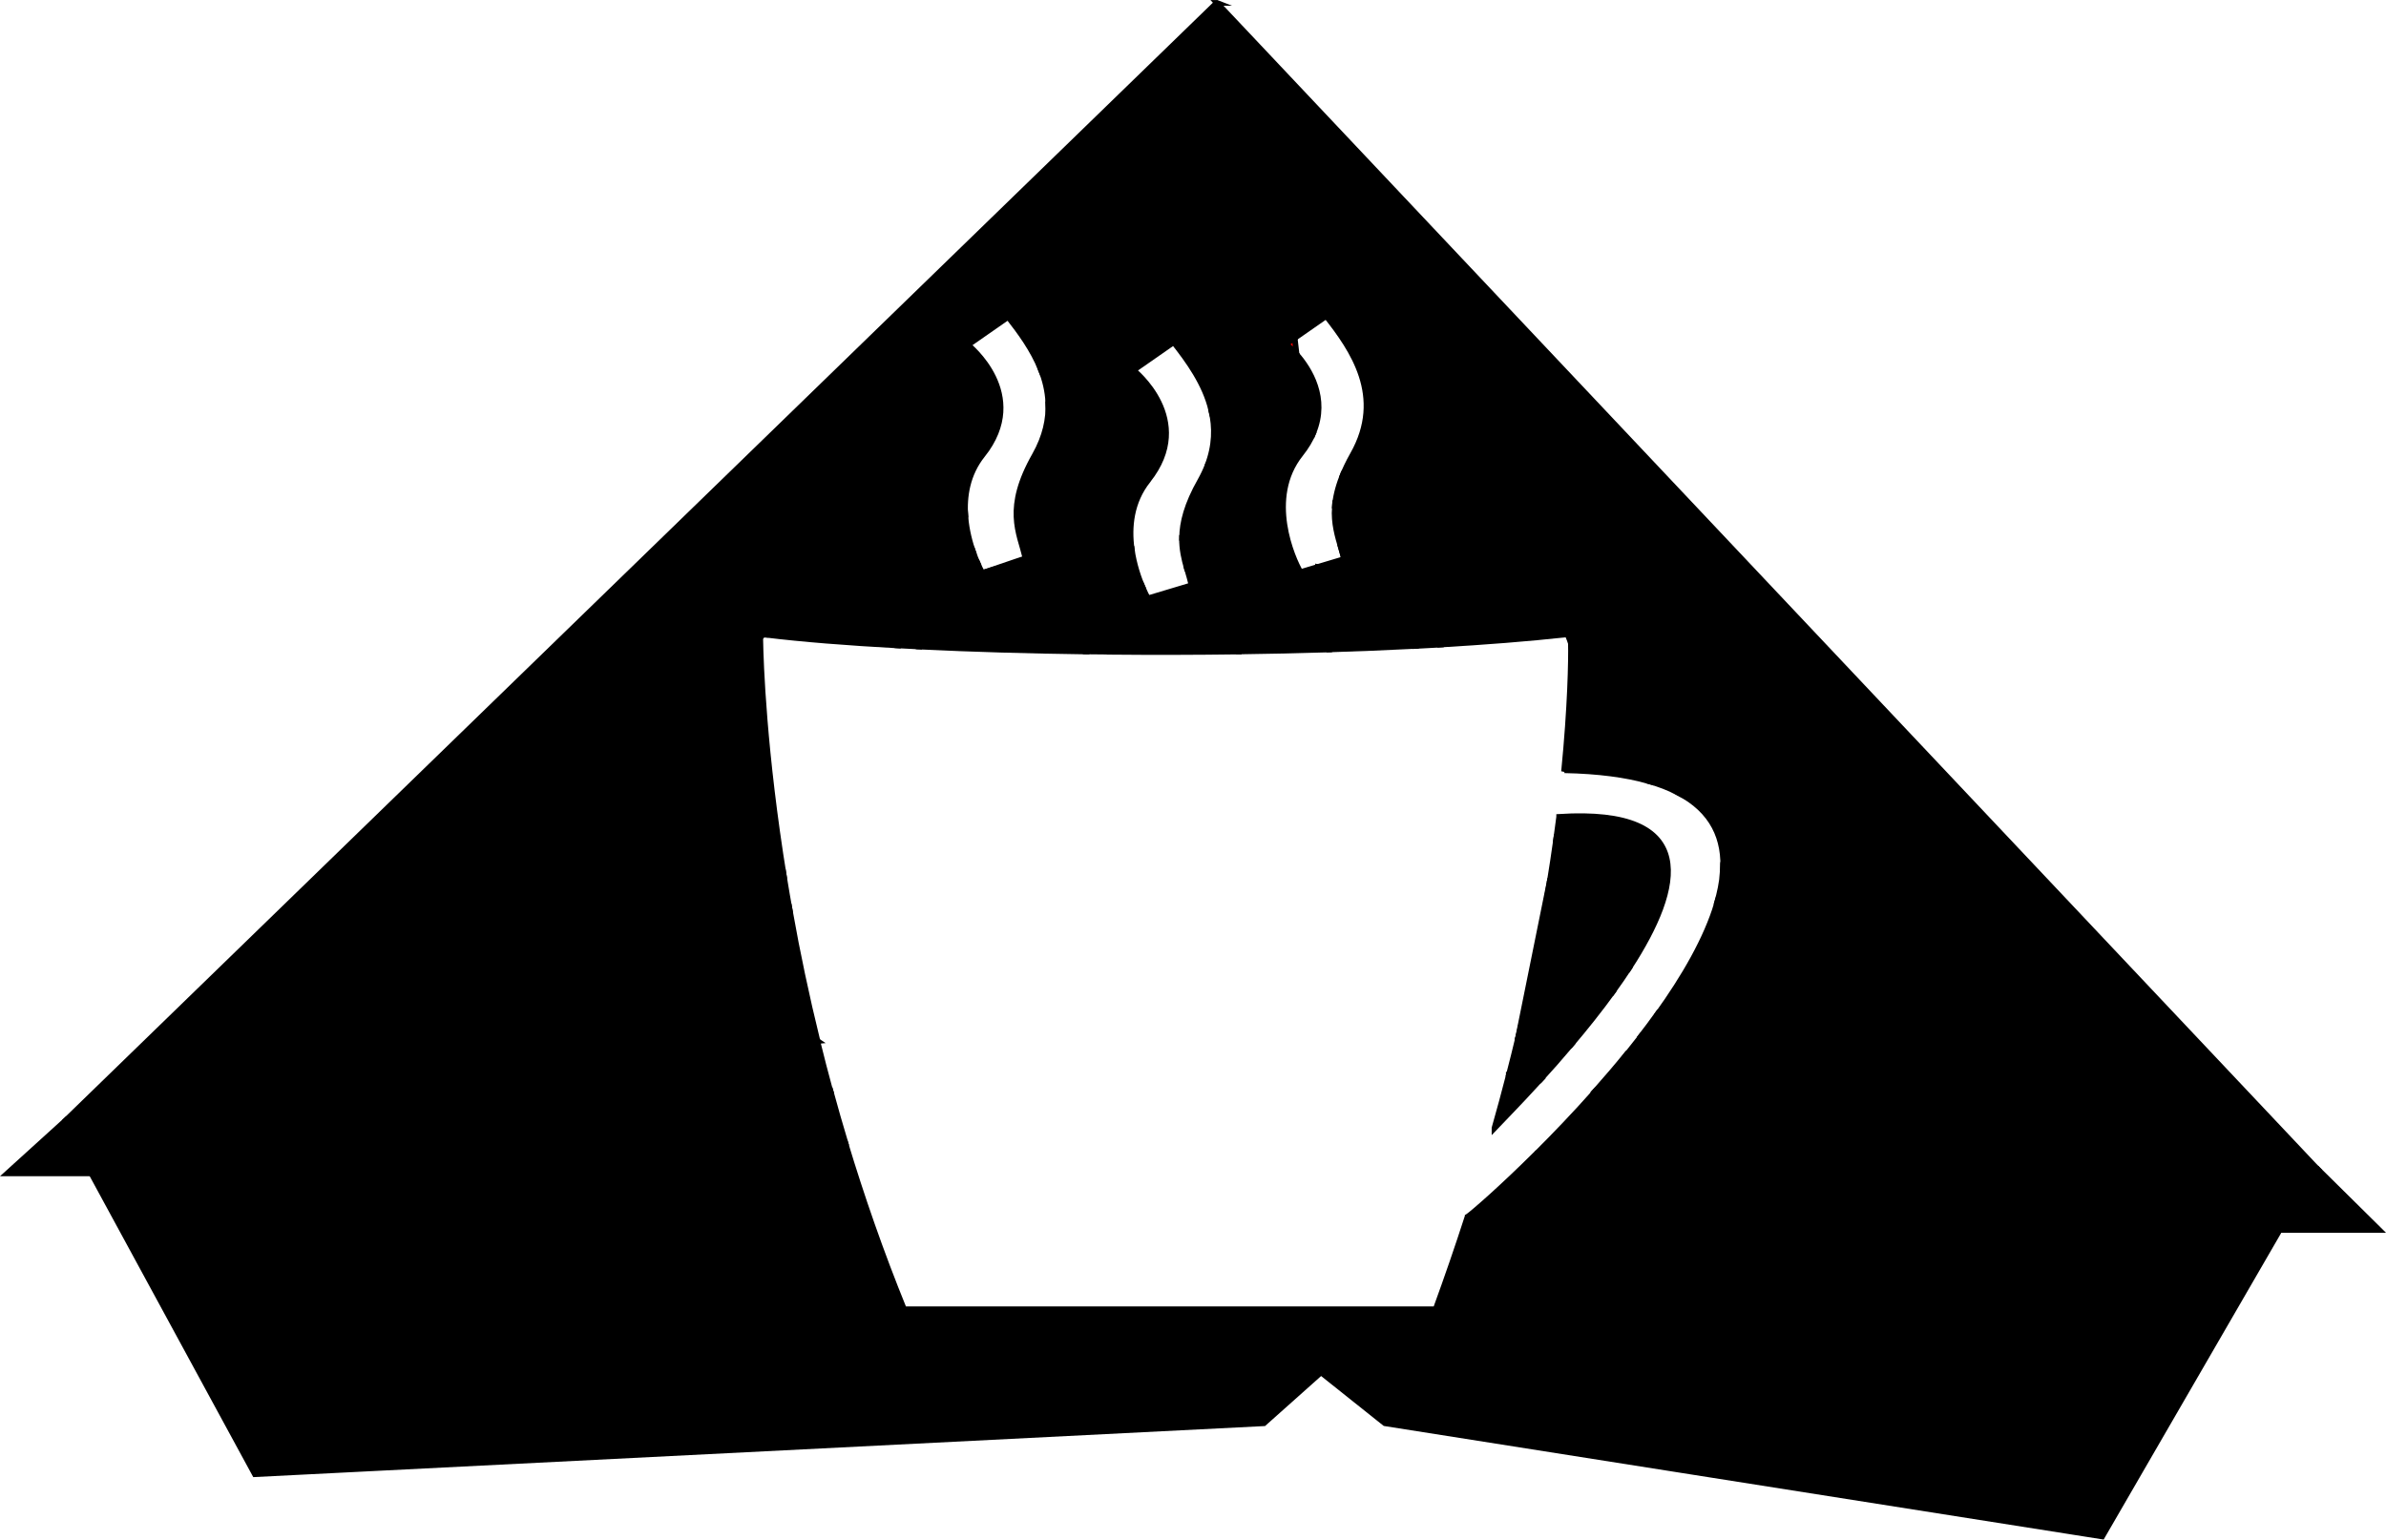
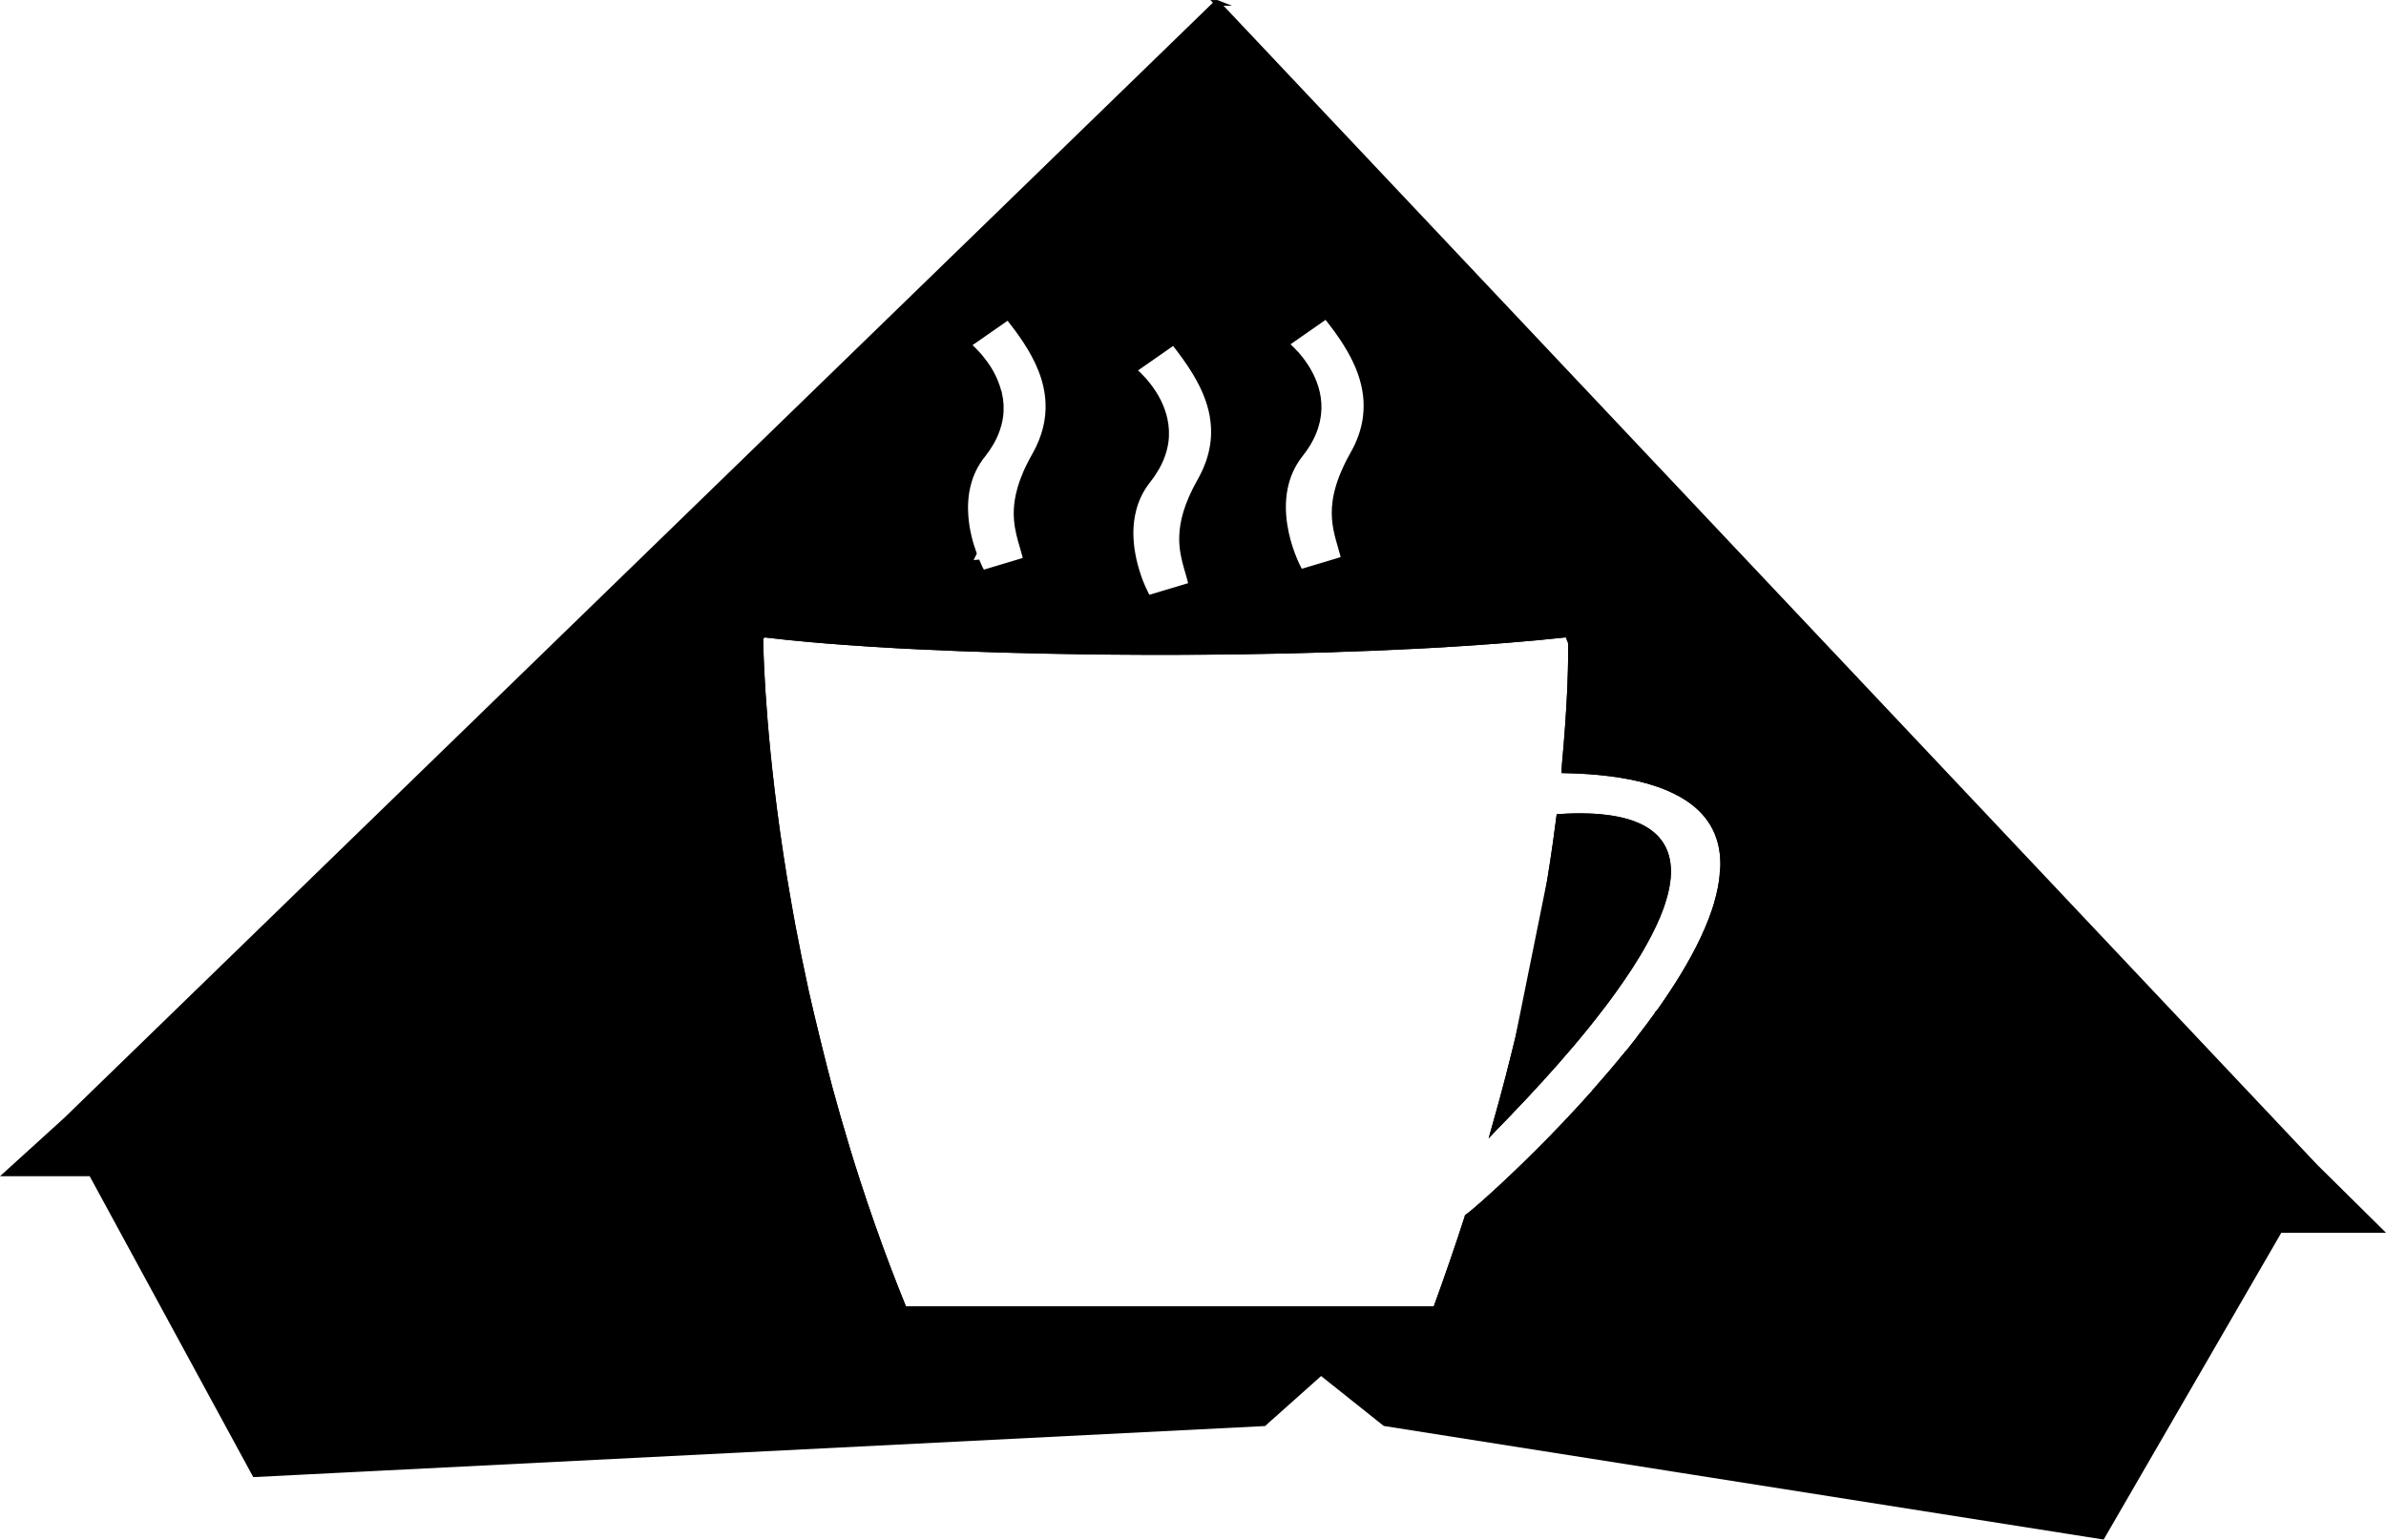
<svg xmlns="http://www.w3.org/2000/svg" id="Layer_2" data-name="Layer 2" viewBox="0 0 421.51 272.05">
  <defs>
    <style>
+       .cls-1 {
+         fill: none;
+       }
+ 
      .cls-1, .cls-2 {
        stroke: #000;
        stroke-miterlimit: 10;
      }
- 
-       .cls-3 {
-         fill: none;
-       }
- 
-       .cls-2 {
-         fill: red;
-       }
    </style>
  </defs>
-   <g id="Layer_2">
+   <g id="newmaster-finals">
    <g id="Stevenson_Coffee_House">
-       <g>
-         <path class="cls-3" d="m282.07,192.59c1.82-2.05,3.63-4.18,5.39-6.35.78-.96,1.56-1.94,2.31-2.92,1.03-1.34,2.04-2.69,3.02-4.04,4.77-6.65,8.68-13.43,10.51-19.59.56-1.9.93-3.73,1.06-5.49.45-5.95-1.76-10.97-8-14.2-1.5-.78-3.23-1.45-5.2-2.01-3.91-1.1-8.78-1.76-14.79-1.88l-.07.23c1.15-11.58,1.27-19.57,1.22-22.72l-.6-1.53c-.08,0-.16.02-.24.03-6.8.74-14.38,1.33-22.43,1.8-1.46.08-2.93.16-4.41.24-4.9.25-9.94.45-15.07.61-5.24.16-10.57.28-15.92.35-7.54.1-15.12.12-22.54.05-1.4-.01-2.8-.03-4.19-.04-10.43-.14-20.47-.43-29.57-.87l-22.97,46.98c1.28,7.08,2.86,14.7,4.83,22.71l12.77-1.14-12.77,1.14c.7,2.86,1.46,5.77,2.26,8.73.02.09.05.18.07.27.8,2.94,1.66,5.93,2.57,8.95,2.88,9.54,6.3,19.42,10.39,29.45h93.93c2.04-5.59,3.91-11.03,5.62-16.32-.13.09-.21.14-.25.15l.25-.15c1.17-.84,6.06-5.09,12.21-11.21,3.25-3.24,6.85-6.99,10.45-11.05.05-.06.1-.12.15-.17h0Zm-82.86-14.11l21.74-42.25,4.5,40.5-26.24,1.75Zm44.3,1.03l19.61,3-19.61-3Zm28.56,11.29c-.06.06-.11.12-.17.18-3.79,4.16-6.84,7.23-7.89,8.34.9-3.17,1.73-6.27,2.52-9.29.02-.07.04-.14.05-.21.57-2.21,1.11-4.39,1.63-6.53h0l5.59-27.64c.38-2.36.73-4.63,1.04-6.82.22-1.54.42-3.03.6-4.48,24.82-1.57,21.68,12.32,12.43,26.59-.9,1.39-1.85,2.77-2.85,4.15-2.4,3.33-5.02,6.6-7.58,9.62-1.86,2.19-3.68,4.25-5.37,6.1h0Z" />
-         <path class="cls-3" d="m182.8,80.47c1.88-3.31,2.53-6.43,2.4-9.33-.09-2.05-.57-3.99-1.29-5.81-1.41-3.58-3.74-6.72-5.8-9.34l-7.11,4.95s11.06,8.77,2.57,19.46c-2.67,3.37-3.29,7.29-3.01,10.85.19,2.46.8,4.74,1.45,6.54.21.59.43,1.13.64,1.61.36.81.69,1.45.92,1.84l7.63-2.6c-1.12-4.59-3.69-8.84,1.61-18.19v.02Z" />
-         <path class="cls-3" d="m210.5,103.41c-.23-1-.53-1.97-.82-2.98-.47-1.64-.89-3.38-.86-5.43.04-2.65.82-5.83,3.22-10.06.51-.9.93-1.79,1.27-2.67,1.36-3.51,1.4-6.78.69-9.78-1.12-4.72-4.09-8.77-6.65-12.03l-7.11,4.95s11.06,8.77,2.57,19.46c-2.99,3.77-3.4,8.24-2.88,12.12.38,2.8,1.25,5.29,2,6.97.34.77.66,1.37.88,1.75l7.7-2.31h-.01Z" />
-         <path class="cls-3" d="m234.29,55.84l-5.57,3.88.34,2.93c2.27,2.6,5.5,7.69,2.97,13.8-.51,1.23-1.25,2.51-2.29,3.81-6.16,7.75-1.4,18.49,0,20.84l7.7-2.31c-.15-.63-.32-1.26-.5-1.89-.63-2.17-1.33-4.41-1.14-7.29.11-1.57.49-3.32,1.29-5.36.48-1.21,1.08-2.51,1.89-3.93,5.81-10.24-.1-18.62-4.7-24.48h.01Z" />
-         <path class="cls-3" d="m158.8,114.07l-20.28,41.02c.33,2,.68,4.06,1.06,6.16l22.97-46.98c-1.27-.06-2.52-.13-3.75-.19h0Z" />
-         <polygon class="cls-3" points="315.95 111.23 309.11 104.59 315.06 111.07 315.95 111.23" />
-         <path class="cls-1" d="m215.02.51s-.05-.02-.07,0L11.55,198.04l2.41,6.43h0s.02,0,.03.02l45.1-4.02-31.76-.5L187.29,34.35l32.65-15.94,70.03,65.36,19.12,20.82,6.84,6.64-.89-.16,87.09,94.81-50.28-.79,52.5,9.4-.03.05s.05-.03.07-.01l.69.6,4.48-8.37L214.99.51h.03Z" />
-         <path class="cls-1" d="m351.16,205.08l-79.7-1.26c-6.15,6.12-11.04,10.37-12.21,11.21-1.71,5.29-3.58,10.73-5.62,16.32h-93.93c-4.09-10.03-7.51-19.92-10.39-29.45l-85.75-1.35-48.69,4.45,30.16,55.5,178.25-9,10.09-9,11.29,9,126.71,20,32.97-56.95h0l-53.19-9.46h.01Z" />
-         <polygon class="cls-1" points="351.87 205.09 351.16 205.08 404.35 214.53 404.35 214.53 404.38 214.49 351.87 205.09" />
-         <path class="cls-1" d="m275.44,144.35c-.18,1.45-.38,2.94-.6,4.48l13.03,22.1c9.25-14.27,12.39-28.15-12.43-26.59h0Z" />
-         <path class="cls-1" d="m291.85,186.91l-2.07-3.59c-.76.98-1.53,1.95-2.31,2.92l4.39.67h-.01Z" />
-         <path class="cls-1" d="m218.85,115.12l-1.4-15.38-7.77.7c.29,1.01.59,1.98.82,2.98l-7.7,2.31c-.23-.38-.54-.98-.88-1.75l-5.62,11.2c7.42.07,15,.05,22.54-.05h.01Z" />
-         <path class="cls-1" d="m273.8,155.65c-1.34,8.23-3.14,17.49-5.58,27.64l9.23,1.41c2.56-3.02,5.18-6.29,7.58-9.62l-11.22-19.43h-.01Z" />
-         <path class="cls-1" d="m208.82,95l7.94-.65-1.54-15.44-1.91,3.36c-.34.87-.76,1.76-1.27,2.67-2.4,4.23-3.18,7.41-3.22,10.06h0Z" />
-         <path class="cls-1" d="m297.83,187.82l23.21,3.55-17.73-31.69c-1.83,6.16-5.74,12.95-10.51,19.59l5.04,8.55h-.01Z" />
-         <path class="cls-1" d="m276.3,136.34l.07-.23c6.01.12,10.88.78,14.79,1.88l-13.64-24.37c.05,3.15-.08,11.14-1.22,22.72Z" />
-         <path class="cls-1" d="m202.8,84.88c8.5-10.7-2.57-19.46-2.57-19.46l7.11-4.95c2.56,3.26,5.53,7.31,6.65,12.03l.49-.89-4.54-42.38-5,2-19.75,39.91c.13,2.9-.52,6.01-2.4,9.33-5.3,9.35-2.73,13.59-1.61,18.19l18.74-1.65c-.53-3.87-.12-8.35,2.88-12.12h0Z" />
-         <path class="cls-1" d="m304.37,154.2l21.35,37.9,23.47,3.59-47.74-83.5-23.01-4.01,17.93,31.83c6.24,3.23,8.45,8.25,8,14.2h0Z" />
-         <path class="cls-1" d="m171.14,99.54l1.5-.13c-.21-.48-.43-1.02-.64-1.61l-.86,1.74Z" />
-         <path class="cls-1" d="m135.26,112.15c6.33.78,14.39,1.42,23.54,1.92l4.68-9.47-30.14,2.71-39.16,81.11,29.14-2.59,15.2-30.74c-3.63-22.25-4.14-38.1-4.21-42.08,0-.52.43-.92.95-.85h0Z" />
-         <path class="cls-1" d="m127.75,185.43l16.66-1.48c-1.97-8.01-3.56-15.63-4.83-22.71l-11.83,24.19h0Z" />
-         <path class="cls-1" d="m199.21,101.38l-31.76,2.86-4.9,10.02c9.1.44,19.13.73,29.57.87l7.1-13.75h0Z" />
-         <path class="cls-1" d="m273.95,107.23l-26-4,6.3,10.68c8.05-.47,15.63-1.06,22.43-1.8l-2.73-4.88Z" />
-         <path class="cls-1" d="m242.95,102.23l-10-2,1.82,14.53c5.13-.16,10.17-.36,15.07-.61l-6.88-11.92h-.01Z" />
-         <path class="cls-1" d="m173.56,80.41c8.5-10.7-2.57-19.46-2.57-19.46l7.11-4.95c2.06,2.63,4.38,5.76,5.8,9.34l17.05-33.1-8.14,3.04-44.86,44.96-11.54,22.37,29.64-2.62,4.49-8.73c-.27-3.56.34-7.49,3.01-10.85h.01Z" />
-         <path class="cls-1" d="m236.94,96.91l5.37.91-6.51-8.19c-.19,2.88.51,5.12,1.14,7.29h0Z" />
-         <polygon class="cls-1" points="117.45 108.73 81.1 147.3 59.31 191.52 88.81 188.9 129.95 107.61 117.45 108.73" />
-         <path class="cls-1" d="m234.29,55.84c4.6,5.85,10.51,14.23,4.7,24.48-.81,1.43-1.42,2.73-1.89,3.93l9.22,14.23,24.41,4.12-45.54-73.37,3.54,30.49,5.57-3.88h0Z" />
-         <polygon class="cls-1" points="304.95 109.23 315.06 111.07 309.11 104.59 281.95 78.23 304.95 109.23" />
-         <polygon class="cls-1" points="297.51 107.12 275.95 76.27 232.95 32.23 275.95 103.49 297.51 107.12" />
-         <path class="cls-1" d="m146.67,192.67l-87.57,7.8,4.47.07,83.17-7.6c-.02-.09-.05-.18-.07-.27h0Z" />
-         <polygon class="cls-1" points="34.45 193.73 55.35 191.87 71.55 157.36 34.45 193.73" />
-         <path class="cls-1" d="m229.06,62.65l1.3,11.21,1.67,2.58c2.52-6.1-.7-11.2-2.97-13.8h0Z" />
-         <polygon class="cls-1" points="394.38 202.49 357.38 159.49 381.38 200.49 394.38 202.49" />
-         <polygon class="cls-1" points="142.95 84.23 125.14 103.23 133.39 102.61 142.95 84.23" />
-         <path class="cls-1" d="m377.21,199.97s-24.54-50.53-63.4-85.63l-7.88-1.38,48.19,83.47,23.1,3.53h0Z" />
-         <path class="cls-1" d="m144.41,183.95l-16.66,1.48,11.83-24.19c-.38-2.1-.73-4.16-1.06-6.16l-15.2,30.74-29.14,2.59,39.16-81.11,30.14-2.71-4.68,9.47c1.23.07,2.48.13,3.75.19l4.9-10.02,31.76-2.86-7.1,13.75c1.39.02,2.79.03,4.19.04l5.62-11.2c-.74-1.68-1.61-4.16-2-6.97l-18.74,1.65c.02.1.05.19.07.29l-7.7,2.31c-.24-.39-.57-1.03-.92-1.84l-1.5.13.86-1.74c-.65-1.8-1.26-4.08-1.45-6.54l-4.49,8.73-29.64,2.62,11.54-22.37,44.86-44.96,8.14-3.04-17.05,33.1c.72,1.82,1.2,3.76,1.29,5.81l19.75-39.91,5-2,4.54,42.38-.49.89c.71,3,.67,6.27-.69,9.78l1.91-3.36,1.54,15.44-7.94.65c-.03,2.06.39,3.79.86,5.43l7.77-.7,1.4,15.38c5.35-.07,10.68-.19,15.92-.35l-1.82-14.53,10,2,6.88,11.92c1.49-.08,2.96-.16,4.41-.24l-6.3-10.68,26,4,2.73,4.88c.08,0,.16-.02.24-.03.31-.03.57.19.58.5,0,.26.02.6.02,1.03l13.64,24.37c1.98.56,3.71,1.23,5.2,2.01l-17.93-31.83,23.01,4.01,47.74,83.5-23.47-3.59-21.35-37.9c-.13,1.76-.5,3.59-1.06,5.49l17.73,31.69-23.21-3.55-5.04-8.55c-.97,1.35-1.98,2.7-3.02,4.04l2.07,3.59-4.39-.67c-1.76,2.17-3.58,4.3-5.39,6.35l69.8,12.5,50.28.79-87.09-94.81-10.11-1.84-23-31,27.16,26.36-19.12-20.82L219.92,18.4l-32.65,15.94L27.31,199.96l31.76.5,87.57-7.8c-.8-2.95-1.56-5.86-2.26-8.73l.03.02Zm249.97,18.54l-13-2-24-41,37,43Zm-80.57-88.15c38.86,35.1,63.4,85.63,63.4,85.63l-23.1-3.53-48.19-83.47,7.88,1.38h0Zm-37.86-38.07l21.56,30.86-21.56-3.64-43-71.25,43,44.03h0Zm-5.23,26.34l-24.41-4.12-9.22-14.23c-.8,2.04-1.18,3.8-1.29,5.36l6.51,8.19-5.37-.91c.18.63.36,1.26.5,1.89l-7.7,2.31c-1.4-2.35-6.16-13.09,0-20.84,1.04-1.3,1.78-2.58,2.29-3.81l-1.67-2.58-1.3-11.21c-1.04-1.19-1.88-1.85-1.88-1.85l1.54-1.07-3.54-30.49,45.54,73.37h0Zm-127.77-18.37l-9.57,18.37-8.25.63,17.82-19Zm-87.6,107.64l-20.9,1.86,37.09-36.38-16.2,34.52h.01Zm3.96-.35l21.79-44.22,36.35-38.57,12.5-1.12-41.14,81.29-29.5,2.63h0Z" />
-         <path class="cls-1" d="m287.87,170.93l-13.03-22.1c-.31,2.19-.66,4.46-1.04,6.82l11.22,19.43c.99-1.38,1.95-2.77,2.85-4.15h0Z" />
-         <path class="cls-1" d="m266.59,189.82l5.49.98c1.69-1.85,3.51-3.9,5.37-6.1l-9.23-1.41c-.51,2.14-1.06,4.31-1.63,6.53Z" />
-         <path class="cls-1" d="m271.46,203.82l79.7,1.26-69.24-12.31c-3.6,4.06-7.2,7.82-10.45,11.05h-.01Z" />
-         <path class="cls-1" d="m264.02,199.33c1.05-1.11,4.09-4.18,7.89-8.34l-5.37-.96c-.78,3.03-1.62,6.13-2.52,9.29h0Z" />
-         <path class="cls-1" d="m146.75,192.94l-83.17,7.6,85.75,1.35c-.91-3.02-1.77-6.01-2.57-8.95h-.01Z" />
-         <path class="cls-1" d="m266.54,190.03l5.37.96c.06-.06.11-.12.17-.18l-5.49-.98c-.02.07-.04.14-.05.21h0Z" />
-         <path class="cls-1" d="m281.92,192.77l69.24,12.31h.71l-69.8-12.48c-.05.06-.1.12-.15.17h0Z" />
-         <path class="cls-3" d="m135.26,112.15c-.51-.06-.95.34-.95.85.07,3.98.58,19.83,4.21,42.08l20.28-41.02c-9.15-.5-17.21-1.14-23.54-1.92h0Z" />
-         <path class="cls-2" d="m268.21,183.29h0c2.44-10.15,4.25-19.41,5.58-27.64l-5.59,27.64h.01Z" />
-         <polygon class="cls-3" points="199.21 178.48 225.45 176.73 220.95 136.23 199.21 178.48" />
-         <path class="cls-2" d="m277.5,112.59c0-.31-.27-.54-.58-.5l.6,1.53c0-.43-.01-.77-.02-1.03h0Z" />
-         <path class="cls-2" d="m259.26,215.03l-.25.15s.12-.06.25-.15Z" />
-         <path class="cls-2" d="m181.26,98.94c-.02-.1-.05-.19-.07-.29l-7.63,2.6,7.7-2.31Z" />
-         <path class="cls-2" d="m227.18,60.8s.84.67,1.88,1.85l-.34-2.93-1.54,1.07h0Z" />
-       </g>
-       <polygon class="cls-1" points="11.56 198.03 1.3 207.34 16.3 207.34 11.56 198.03" />
-       <polygon class="cls-1" points="409.59 206.75 420.3 217.34 403.3 217.34 409.59 206.75" />
+       <path class="cls-2" d="m420.3,217.34l-10.71-10.59-.25.42.22-.41L214.99.51h.03s-.05-.02-.07,0L11.56,198.03h-.01s-10.25,9.31-10.25,9.31h14.84l-1.27-2.34.23-.02,1.2,2.36h-.16l28.89,53.16,178.25-9,10.09-9,11.29,9,126.71,20,32.97-56.95-53.19-9.46h.01s.71,0,.71,0l52.48,9.4h.03l-.03.04s.03,0,.04,0l.38.33-1.47,2.48h17ZM225.2,29.27l3.53,30.44,5.55-3.87h.01c.2.27.41.53.61.8.11.13.21.26.31.4.32.41.63.82.94,1.25.11.15.21.3.31.44.42.58.82,1.18,1.21,1.79h0c.13.21.26.42.38.63.26.41.5.83.73,1.26.24.43.46.87.67,1.31.11.22.21.45.31.67.5,1.13.91,2.31,1.19,3.53.08.31.14.62.19.93.23,1.23.31,2.5.23,3.81-.02.37-.05.73-.1,1.1-.07.53-.16,1.05-.29,1.59-.13.54-.28,1.08-.47,1.62-.19.55-.41,1.1-.66,1.66-.26.56-.55,1.12-.87,1.69-.81,1.42-1.41,2.72-1.89,3.93h0c-.8,2.05-1.18,3.81-1.29,5.37h0c-.19,2.88.51,5.12,1.14,7.28v.02c.18.62.36,1.25.5,1.87l-7.7,2.31c-1.4-2.35-6.16-13.09,0-20.84,1.04-1.3,1.78-2.58,2.29-3.81h0c2.4-5.83-.41-10.74-2.65-13.43-.11-.13-.2-.24-.32-.36v-.02c-.15-.15-.26-.27-.38-.4-.11-.13-.23-.25-.35-.37l-.17-.17c-.05-.05-.1-.1-.15-.15-.06-.05-.11-.1-.16-.15-.05-.05-.1-.1-.15-.14-.05-.04-.09-.08-.13-.12-.04-.03-.08-.07-.12-.1-.07-.06-.13-.11-.17-.15-.03-.02-.05-.04-.06-.05-.01,0-.02-.02-.03-.03h-.01v-.02l1.54-1.07-3.54-30.47.02.02Zm-17.85,31.19c1.28,1.63,2.66,3.46,3.86,5.47.14.25.29.51.44.77.13.23.25.45.37.68.25.45.48.92.69,1.39h0c.54,1.19.98,2.43,1.29,3.71h0c.15.62.26,1.24.33,1.87.23,1.85.15,3.79-.36,5.82-.11.44-.24.89-.39,1.34-.08.24-.17.49-.26.74v.02s-.02,0-.02,0c-.33.87-.75,1.75-1.26,2.66-2.4,4.23-3.18,7.41-3.22,10.06l7.93-.65h0s-7.93.66-7.93.66c-.03,2.05.39,3.78.86,5.42h0c.29,1.01.59,1.98.82,2.97h0,0s0,0,0,0l-7.69,2.31c-.22-.38-.54-.98-.88-1.75-.09-.21-.19-.43-.29-.67-.1-.23-.19-.48-.29-.73-.19-.52-.38-1.07-.56-1.66-.09-.3-.18-.61-.26-.92-.17-.62-.32-1.28-.44-1.95h0c-.06-.34-.12-.68-.17-1.02v-.02c-.3-2.17-.3-4.54.3-6.86.2-.82.48-1.63.85-2.43.44-.96,1.01-1.91,1.73-2.81h0s.01-.02.01-.02c.29-.37.56-.73.81-1.1.24-.36.47-.73.68-1.09.31-.54.57-1.07.79-1.6.21-.52.39-1.04.53-1.56.07-.25.13-.51.18-.76.04-.19.07-.37.1-.56.21-1.46.12-2.84-.16-4.12-.11-.48-.24-.94-.39-1.38-.2-.59-.43-1.14-.69-1.67-.26-.52-.54-1.02-.83-1.48-.1-.16-.2-.3-.3-.45-.1-.15-.2-.29-.3-.43-.27-.38-.54-.72-.8-1.03-.08-.09-.15-.18-.22-.27-.22-.25-.43-.47-.63-.68-.06-.07-.13-.13-.19-.2l-.35-.35c-.11-.11-.21-.2-.3-.28-.05-.05-.09-.08-.13-.12-.06-.05-.11-.1-.16-.14-.04-.03-.07-.06-.09-.08-.09-.07-.13-.1-.13-.1h.01s7.1-4.95,7.1-4.95h.01Zm-30.85,9.15c-.11-.48-.24-.94-.39-1.38-.2-.58-.43-1.14-.69-1.67-.26-.53-.54-1.02-.83-1.48-.1-.16-.2-.31-.3-.45-.1-.15-.2-.29-.3-.43-.27-.37-.54-.72-.8-1.03-.08-.09-.15-.18-.22-.27-.22-.25-.43-.47-.63-.68-.06-.07-.13-.13-.19-.2-.06-.06-.12-.12-.18-.18l-.17-.17c-.11-.11-.21-.2-.3-.28-.05-.05-.09-.08-.13-.12-.06-.05-.11-.1-.16-.14-.07-.06-.12-.1-.16-.14-.02-.01-.04-.02-.04-.03h-.02s.01-.02.01-.02l7.1-4.94h.01c2.06,2.61,4.39,5.74,5.8,9.32h0c.72,1.82,1.2,3.76,1.29,5.8v.02c.13,2.9-.52,6.02-2.4,9.33-.31.54-.59,1.07-.84,1.57-.27.51-.5,1.01-.71,1.49-.2.48-.38.93-.55,1.38-.09.23-.17.45-.23.66-.07.22-.14.43-.2.64,0,0-.01,0-.01.02-.12.42-.22.82-.31,1.21,0,0,0,.01,0,.02-.08.34-.14.68-.19,1-.04.24-.07.48-.09.71-.42,3.9.85,6.62,1.54,9.47h0v.02c.02.1.05.18.07.28l-7.7,2.31h.01s-.02-.01-.02-.01c-.24-.39-.57-1.02-.91-1.83h0l-1.49.13h.01s-.02-.01-.02-.01l.86-1.74c-.65-1.8-1.26-4.07-1.45-6.53h0c-.27-3.57.34-7.49,3.01-10.85h.02c.29-.38.56-.74.81-1.11.24-.36.47-.73.68-1.09.31-.54.57-1.07.79-1.6.21-.52.39-1.04.53-1.56.07-.26.13-.51.18-.76.04-.19.07-.37.1-.56.21-1.46.12-2.84-.16-4.12Zm-40.09,32.99h.01l29.63-2.62h0s-29.64,2.63-29.64,2.63h0Zm-64.87,54.76v.02s-18.36,17.99-18.36,17.99l18.36-18.01Zm-16.2,34.52l-20.89,1.86h.01s20.88-1.87,20.88-1.87h0Zm33.47-2.97l-29.5,2.63v-.02h.01l29.49-2.62h0Zm41.14-81.29h0l-12.49,1.12h0s12.5-1.13,12.5-1.13h0Zm-4.82-4.38h0s7.62-.58,7.62-.58l-7.63.58Zm179.28,50.24c-.02.24-.03.48-.05.72v.02c-.13,1.75-.5,3.58-1.06,5.47v.02c-.11.38-.23.76-.37,1.14-1.43,4.29-3.81,8.85-6.74,13.43-.53.83-1.08,1.66-1.65,2.49-.56.83-1.14,1.67-1.74,2.5l5.04,8.55h-.04l-5.02-8.52c-.98,1.34-1.99,2.69-3.01,4.02t-.01.02h0c-.16.21-.32.42-.49.62-.42.55-.86,1.1-1.3,1.65-.16.21-.33.42-.5.63h-.01c-1.76,2.17-3.57,4.3-5.39,6.35h0c-.05.07-.1.13-.15.18-3.6,4.06-7.2,7.82-10.45,11.05h-.01c-6.13,6.1-11.01,10.35-12.2,11.21h0c-1.71,5.3-3.58,10.73-5.62,16.32h-93.93c-4.09-10.03-7.51-19.92-10.39-29.45h0c-.91-3.03-1.77-6.01-2.57-8.95h0c-.02-.1-.05-.19-.07-.28-.8-2.96-1.56-5.86-2.26-8.72h-.02s0-.01,0-.02l.03.02c-.74-3-1.42-5.95-2.06-8.84-.42-1.92-.82-3.82-1.2-5.69-.38-1.86-.74-3.7-1.08-5.5-.17-.9-.33-1.79-.49-2.67h0c-.38-2.11-.73-4.16-1.06-6.16h0c-3.63-22.26-4.14-38.11-4.21-42.09,0-.07.01-.14.03-.21.01-.05.02-.09.04-.13.04-.1.1-.19.18-.27.07-.07.16-.14.26-.17.05-.03.1-.05.15-.05.09-.03.19-.03.29-.02h0c1.19.14,2.44.28,3.74.42,1.3.13,2.66.27,4.08.39,1.88.17,3.86.33,5.92.48,1.54.12,3.14.22,4.77.33,1.64.1,3.32.2,5.03.29l4.67-9.46-30.13,2.71h0s30.14-2.72,30.14-2.72h0s-4.68,9.47-4.68,9.47c1.23.07,2.48.13,3.75.19h0c9.1.45,19.13.74,29.57.88,1.39.01,2.79.03,4.19.04,7.42.07,14.99.05,22.53-.05h.01c5.35-.07,10.67-.19,15.91-.35l-1.82-14.53h0l1.82,14.52c5.12-.16,10.15-.36,15.04-.61h.01c1.49-.07,2.96-.15,4.41-.23h.02c8.04-.47,15.62-1.06,22.41-1.8h.04c.06-.01.12-.02.18-.03h.04s.1,0,.14.01c.25.03.44.23.44.49,0,.26.02.6.02,1.03v.04c.02,1.41.01,3.77-.11,6.96-.01.38-.03.78-.05,1.19-.01.23-.02.47-.03.7-.02.42-.04.86-.07,1.31-.03.48-.05.97-.08,1.47-.05.97-.12,1.99-.2,3.05-.08,1.09-.16,2.22-.26,3.4-.07.87-.15,1.77-.24,2.7-.01.08-.01.16-.02.25-.01.08-.01.16-.02.24-.04.57-.07,1.18-.07,1.18,6,.12,10.86.78,14.77,1.87h0s.99.3,1.45.45c.69.23,1.35.47,1.97.74.21.09.42.18.63.27.39.17.77.36,1.14.55.01,0,.02,0,.03.01h.01c2.5,1.31,4.36,2.89,5.65,4.71.37.51.69,1.05.97,1.6.28.56.52,1.13.71,1.72.08.21.14.42.19.64.05.16.1.31.13.47.07.29.13.59.18.89.1.58.17,1.17.2,1.78.03.54.03,1.1.01,1.66h0Zm-28.46-49.99l21.55,3.63h0s-21.56-3.63-21.56-3.63Zm6.08-25.16l-.08-.1,26.88,26.08-18.88-20.55h.02s18.86,20.55,18.86,20.55l.24.27-27.04-26.25Zm33.9,32.9l-.87-.16-5.79-6.3-.18-.18-.16-.18.18.18,6.84,6.64h-.02Zm35.9,93.85l-24.96-4.47,25,4.47h-.04Zm25.38-5.11h-.01s.02,0,.02,0h-.01Z" />
+       <path class="cls-1" d="m304.4,151.81c-.04-.61-.11-1.2-.2-1.78-.05-.3-.11-.6-.18-.89-.03-.16-.08-.31-.13-.47-.05-.22-.12-.43-.19-.64-.19-.59-.43-1.16-.71-1.72-.28-.55-.6-1.09-.97-1.6-1.29-1.82-3.15-3.4-5.65-4.7h-.01s-.02-.02-.03-.02c-.37-.19-.75-.38-1.14-.55-.21-.09-.42-.18-.63-.27-.62-.27-1.28-.51-1.97-.74-.46-.15-1.45-.45-1.45-.45-3.91-1.09-8.77-1.75-14.77-1.87,0,0,.02-.72.07-1.18,0-.08,0-.16.02-.24.01-.09.01-.17.02-.25.09-.93.17-1.83.24-2.7.1-1.18.18-2.31.26-3.4.07-1.06.14-2.08.2-3.05.03-.5.05-.99.08-1.47.03-.45.05-.89.07-1.31.01-.23.02-.47.03-.7.02-.41.04-.81.05-1.19.12-3.19.13-5.55.11-6.96l-.02-.04v-.05l-.58-1.48h-.04c-.06.01-.12.02-.18.03h-.04c-6.79.74-14.37,1.33-22.41,1.8h-.02c-1.45.08-2.92.16-4.41.24-4.89.25-9.93.45-15.05.61h-.01c-5.24.16-10.56.28-15.91.35h-.01c-7.54.11-15.12.13-22.54.06h.01c-1.4-.02-2.8-.04-4.19-.05-10.44-.14-20.47-.43-29.57-.87h0c-1.27-.05-2.52-.12-3.75-.18h0c-1.71-.1-3.39-.2-5.03-.31-1.63-.11-3.23-.21-4.77-.33-2.06-.15-4.04-.31-5.92-.48-1.42-.12-2.78-.26-4.08-.39-1.3-.13-2.55-.27-3.74-.42h0c-.1,0-.2,0-.29.02-.05.01-.1.03-.15.05-.1.03-.19.1-.26.17-.08.08-.14.17-.18.27-.02.04-.03.08-.04.13-.02.07-.03.14-.03.21.07,3.98.58,19.83,4.21,42.08h0c.33,2.01.68,4.06,1.06,6.16h0c.16.89.32,1.78.49,2.68.34,1.8.7,3.64,1.08,5.5.38,1.87.78,3.77,1.2,5.69.64,2.89,3.52,14.6,4.32,17.56.02.09.05.18.07.27h.02c.8,2.94,1.66,5.93,2.57,8.95h-.02c2.88,9.54,6.3,19.43,10.39,29.46h93.93c2.04-5.59,3.91-11.02,5.62-16.31h0s0-.01,0-.01c1.19-.86,6.07-5.11,12.2-11.21,3.25-3.24,6.85-6.99,10.45-11.05.05-.06.1-.12.15-.17h.01s-.04-.02-.04-.02c1.81-2.05,3.63-4.18,5.39-6.35h.04c.17-.2.34-.41.51-.62.44-.55.88-1.1,1.3-1.65.17-.2.33-.41.49-.61h0s-.02-.04-.02-.04c1.04-1.34,2.05-2.69,3.02-4.04l.02.03s.01-.01.01-.02c0,0,0,0,.01,0,.6-.83,1.18-1.67,1.74-2.5.56-.83,1.11-1.66,1.65-2.49,2.93-4.58,5.31-9.14,6.74-13.43.13-.38.25-.76.36-1.14v-.03c.55-1.9.92-3.73,1.05-5.49l.02.03v-.02c.02-.24.03-.48.05-.72h0c.02-.57.02-1.13-.01-1.67Zm-45.31,63.33h0s.08-.05.08-.05c-.03.02-.06.04-.08.05Zm35.57-60.47c-.01.1-.01.2-.02.3,0,.04,0,.07,0,.11-.02.22-.04.44-.07.66-.05.37-.11.74-.18,1.11-.05.28-.12.57-.19.86,0,.02-.01.05-.02.08-.07.28-.14.56-.23.85-.11.4-.24.79-.37,1.19-.09.26-.18.52-.28.79-.16.44-.34.89-.53,1.34-.15.36-.31.72-.48,1.08-.16.37-.33.73-.52,1.1-.17.37-.36.74-.56,1.11-.18.37-.38.74-.6,1.12-.82,1.5-1.74,3.03-2.73,4.56-.9,1.38-1.86,2.76-2.84,4.14h0s0,.02-.01.02c-.4.56-.81,1.11-1.23,1.67-.19.27-.39.54-.6.8-.47.62-.94,1.23-1.42,1.84-.47.61-.95,1.21-1.43,1.81-.96,1.19-1.93,2.36-2.89,3.49-1.86,2.2-3.68,4.25-5.37,6.1h0s0,.01,0,.01c-.06.06-.11.12-.17.18-.47.52-.93,1.02-1.39,1.5-.44.49-.88.95-1.3,1.4-.62.67-1.21,1.28-1.76,1.85-.17.19-.35.38-.53.56-.16.18-.33.36-.49.52-.48.5-.91.94-1.28,1.32-.24.25-.46.47-.65.67-.09.1-.18.19-.27.27-.08.09-.15.16-.22.23h0s-.01.01-.01.01c.9-3.17,1.73-6.27,2.52-9.29.02-.07.04-.14.05-.21.57-2.21,1.11-4.39,1.63-6.53h-.01l5.59-27.64-.03.21c.02-.07.03-.14.04-.21.38-2.36.73-4.63,1.04-6.82.22-1.54.42-3.03.6-4.48h0c1.84-.13,3.53-.16,5.07-.1.07-.01.14,0,.21,0,.33.01.65.02.97.05h.02c.28.02.54.04.81.06.48.04.94.09,1.39.15,1.34.17,2.54.42,3.6.74.23.06.45.13.66.21.15.05.3.1.44.16.15.05.29.1.43.17.2.08.39.17.58.26.38.17.73.36,1.06.57.17.1.33.21.48.31.12.08.23.16.34.25.11.08.22.17.32.25.11.09.21.18.3.27.1.09.2.18.29.27.08.08.16.16.23.24.07.08.13.16.2.24.48.57.86,1.19,1.14,1.86.04.1.08.2.12.3.04.1.08.2.11.31.04.11.07.21.1.32.04.11.07.23.09.35.04.14.07.29.1.44.03.16.06.32.08.48.04.3.07.61.09.93,0,.2.01.4.01.6,0,.21-.01.42-.02.63Z" />
+       <path class="cls-2" d="m294.68,154.04c0,.21-.01.42-.02.63-.01.1-.01.2-.02.3,0,.04,0,.07,0,.11-.02.22-.04.44-.07.66-.05.37-.11.74-.18,1.11-.05.28-.12.57-.19.86,0,.02-.01.05-.02.08-.07.28-.14.56-.23.85-.11.4-.24.79-.37,1.19-.09.26-.18.52-.28.79-.16.44-.34.89-.53,1.34-.15.36-.31.72-.48,1.08-.16.37-.33.73-.52,1.1-.17.37-.36.74-.56,1.11-.19.37-.39.75-.6,1.12-.82,1.5-1.74,3.03-2.73,4.56-.9,1.38-1.86,2.76-2.84,4.14h0s-.01.01-.01.01h0c-.4.57-.81,1.12-1.23,1.68-.19.27-.39.54-.6.8-.47.62-.94,1.23-1.42,1.84-.47.61-.95,1.21-1.43,1.81-.96,1.19-1.93,2.36-2.89,3.49-1.86,2.2-3.68,4.25-5.37,6.1h0s-.01.01-.01.01c-.06.06-.1.11-.16.17h-.01c-.47.53-.93,1.03-1.37,1.51-.44.49-.88.95-1.3,1.4-.64.67-1.22,1.28-1.76,1.85-.17.19-.35.38-.53.56-.17.18-.33.35-.49.52-.48.5-.91.94-1.28,1.32-.25.25-.46.47-.65.67-.1.09-.19.19-.27.27-.08.09-.15.16-.22.23h0s-.01.01-.01.01c.9-3.17,1.73-6.27,2.52-9.29.02-.07.04-.14.05-.21.57-2.21,1.11-4.39,1.63-6.53.76-3.18,1.46-6.26,2.11-9.25.64-2.99,1.23-5.9,1.77-8.7.14-.7.27-1.4.39-2.09.39-2.07.74-4.08,1.06-6.04.08-.45.15-.89.21-1.32,0-.01,0-.02,0-.03.02-.07.03-.14.04-.21.38-2.36.73-4.63,1.04-6.82.22-1.54.42-3.03.6-4.48,1.84-.12,3.53-.15,5.07-.1.07-.01.14,0,.21,0,.33.01.65.03.97.05h.02c.28.02.54.04.81.06.48.04.94.09,1.39.15,1.34.18,2.54.42,3.6.74.23.06.45.13.66.21.15.05.3.1.44.16.15.05.29.1.43.17.2.08.39.17.58.26.38.18.73.37,1.06.57.17.1.33.21.48.31.12.08.23.16.34.25.11.08.22.17.32.25.11.09.21.18.3.27.1.09.2.18.29.27.08.08.16.16.23.24.07.08.13.16.2.24.48.57.86,1.19,1.14,1.86.04.1.08.2.12.3.04.1.08.2.11.31.04.11.07.21.1.32.04.11.07.23.09.35.04.14.07.29.1.44.03.16.06.32.08.48.04.3.07.61.09.93,0,.2.01.4.01.6Z" />
+       <polygon class="cls-2" points="360.59 207.34 360.43 207.34 359.16 205 359.39 204.98 360.59 207.34" />
    </g>
  </g>
</svg>
